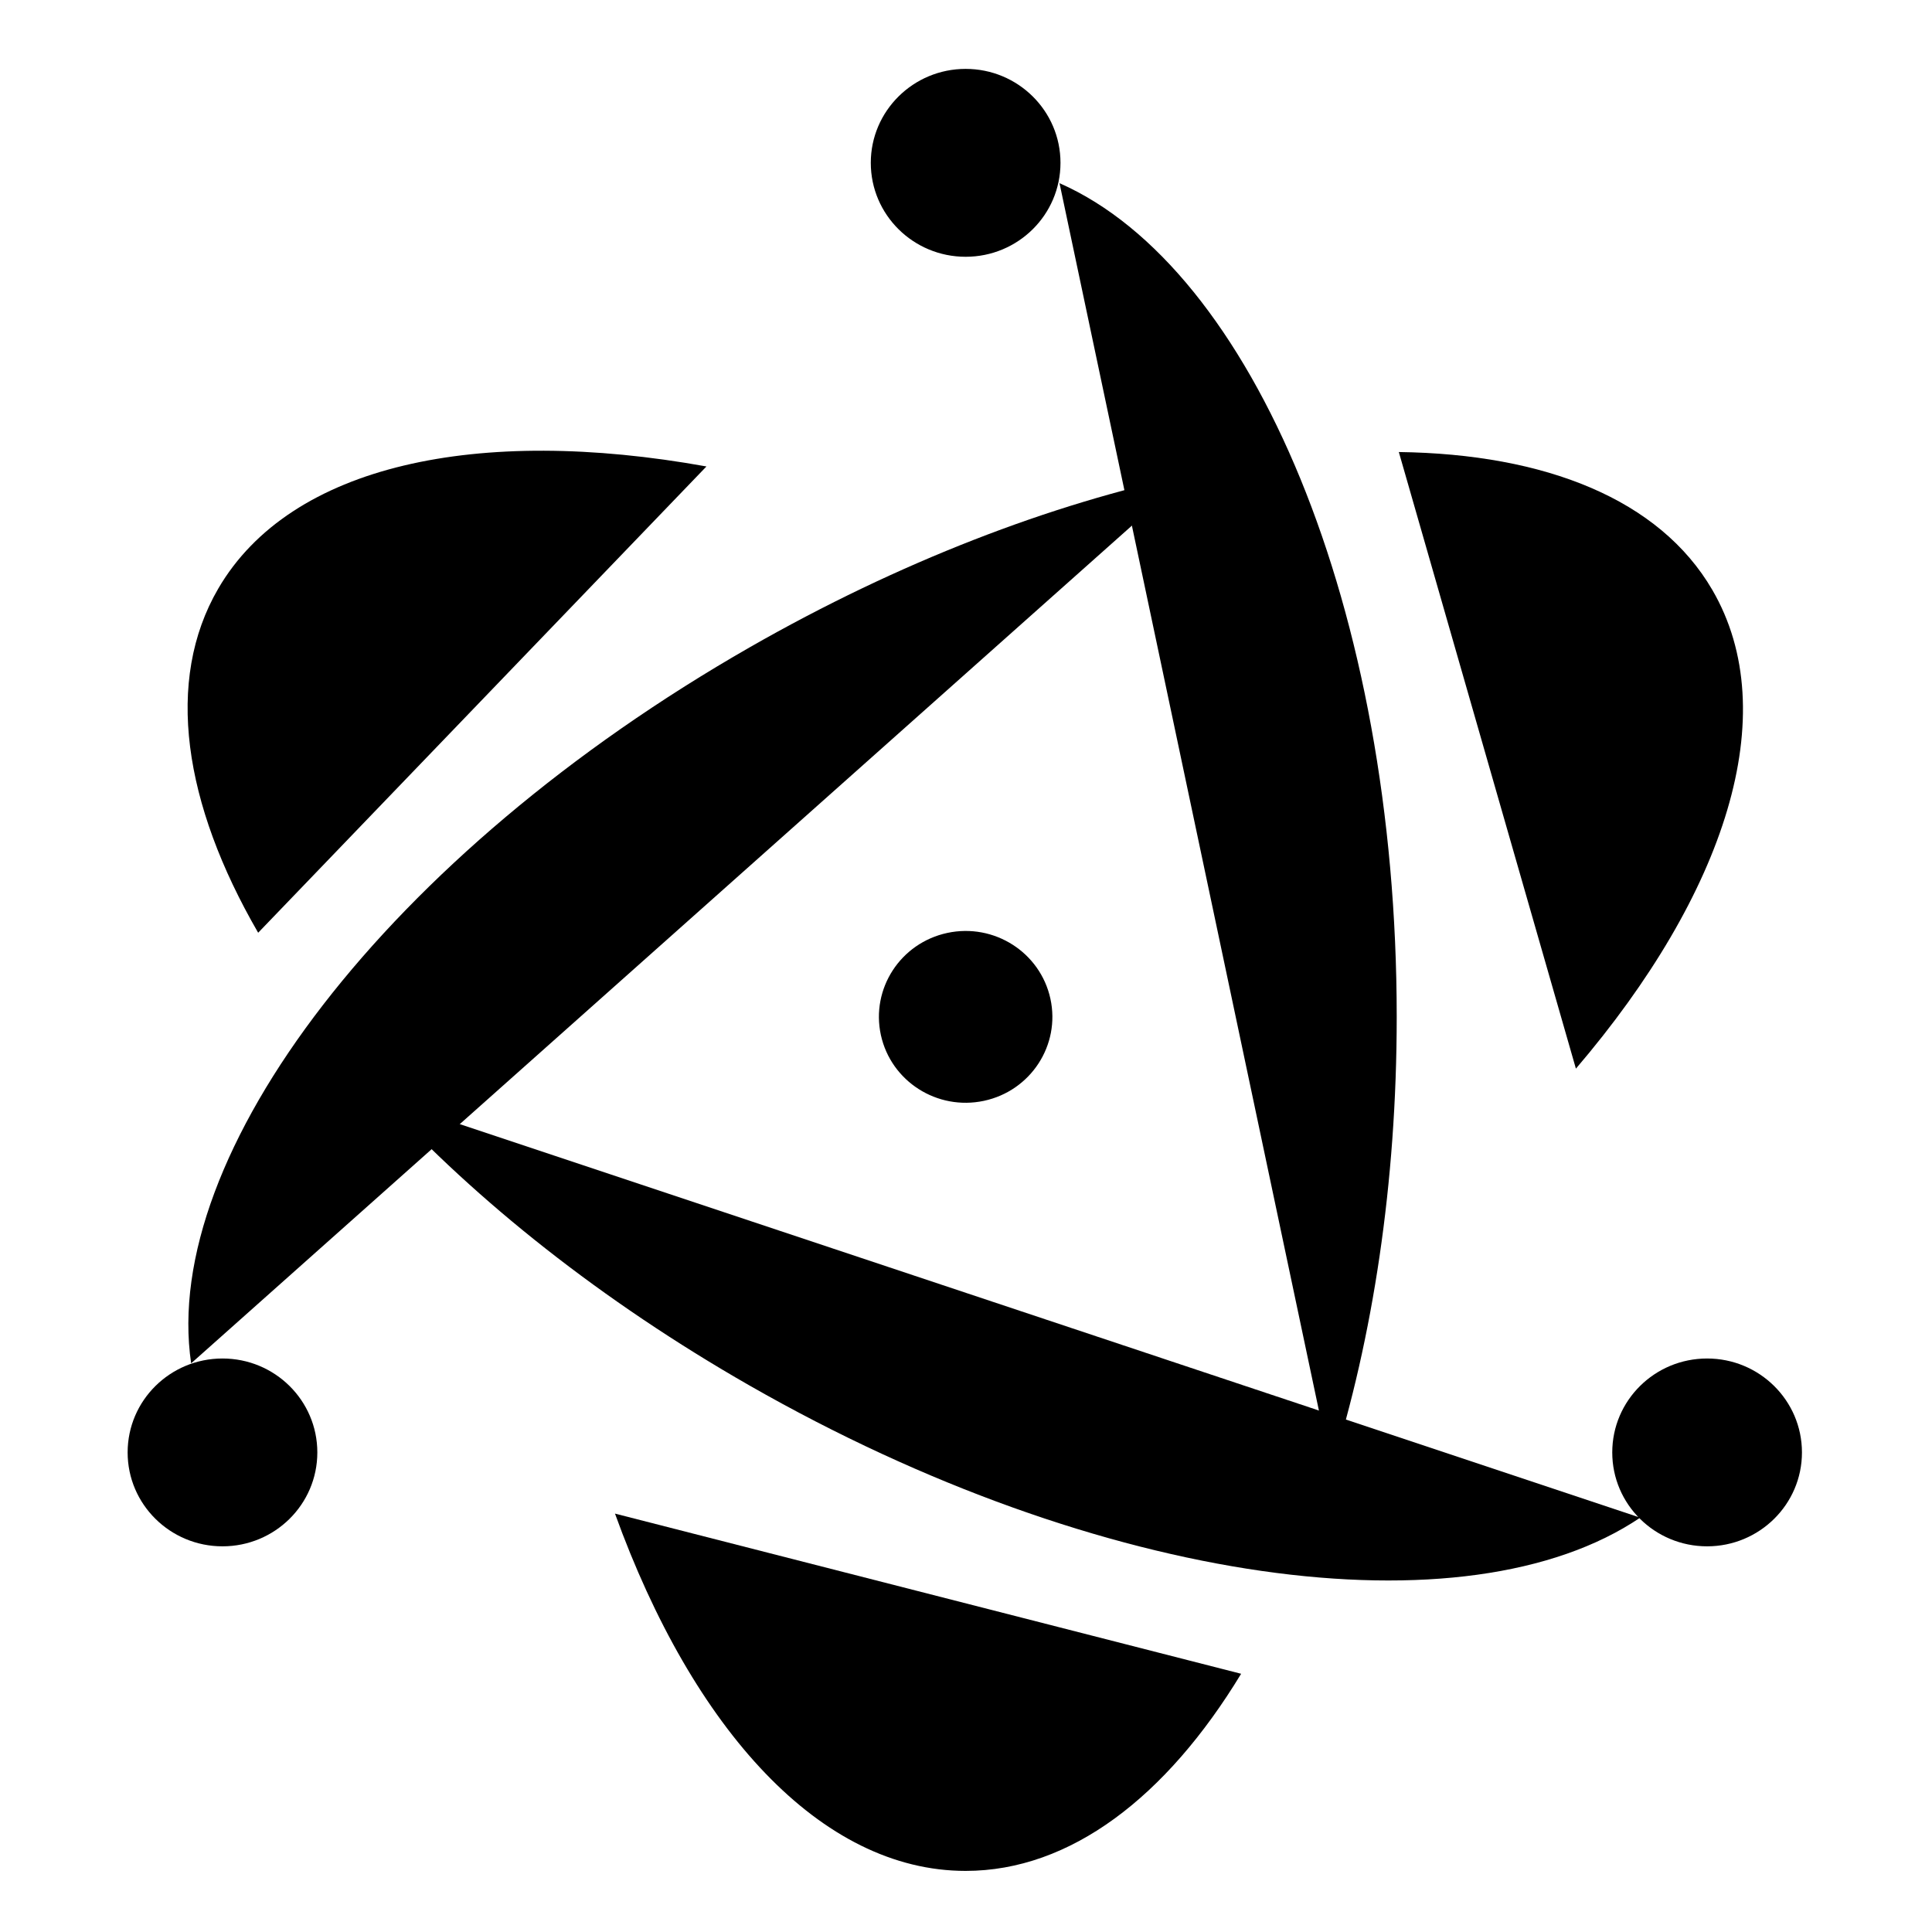
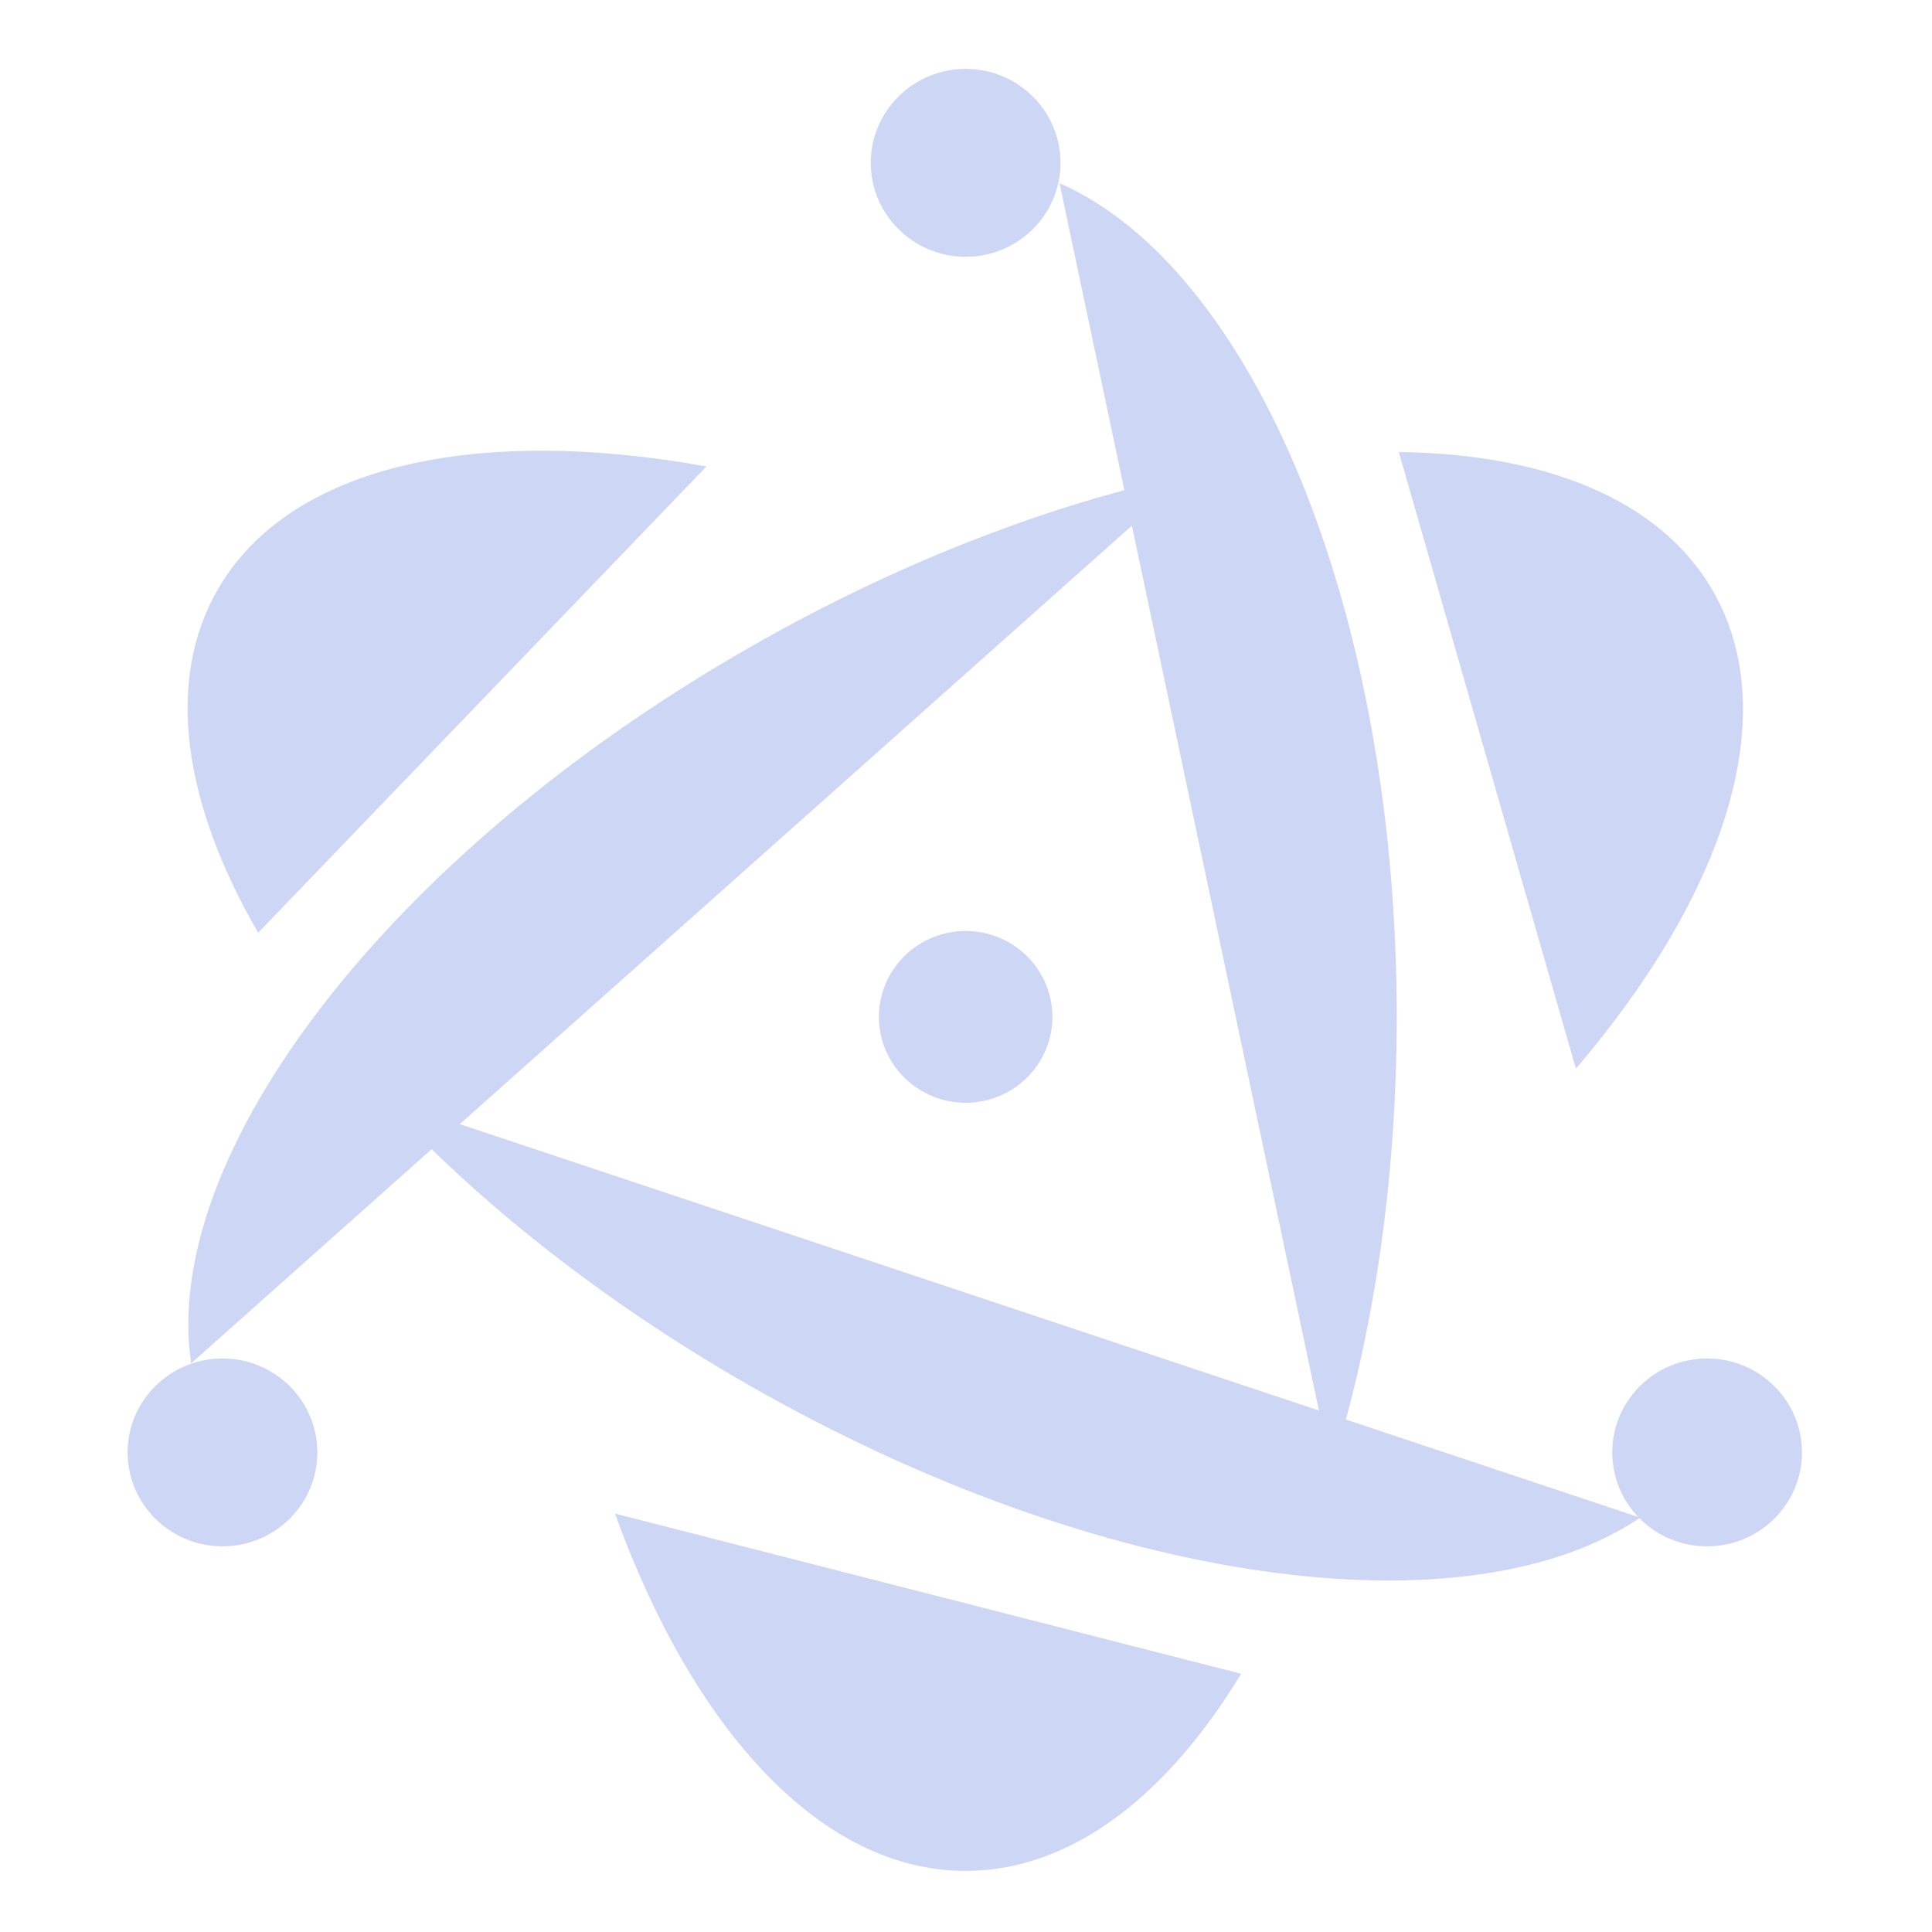
- <svg xmlns="http://www.w3.org/2000/svg" x="0px" y="0px" width="20" height="20" viewBox="0 0 32 32" style=" fill:#000000;">
+ <svg xmlns="http://www.w3.org/2000/svg" x="0px" y="0px" width="20" height="20" viewBox="0 0 32 32" style=" fill:#cdd6f4;">
  <path class="svg-stroke" d="M11.701,7.726 C7.918,7.044 4.813,7.694 3.615,9.749 C2.727,11.274 3.039,13.312 4.276,15.449 M6.326,18.189 C7.892,19.893 9.967,21.548 12.412,22.947 C18.241,26.28 24.293,27.078 27.167,25.137 M29.846,24.057 C29.846,23.197 29.142,22.501 28.275,22.501 C27.407,22.501 26.704,23.197 26.704,24.057 C26.704,24.916 27.407,25.612 28.275,25.612 C29.142,25.612 29.846,24.916 29.846,24.057 L29.846,24.057 Z" />
  <path class="svg-stroke" d="M26.102,17.7 C28.579,14.801 29.556,11.821 28.361,9.77 C27.487,8.27 25.597,7.519 23.169,7.487 M19.697,7.861 C17.405,8.347 14.895,9.305 12.424,10.718 C6.423,14.15 2.654,19.128 3.166,22.581 M3.685,25.612 C4.553,25.612 5.256,24.916 5.256,24.057 C5.256,23.197 4.553,22.501 3.685,22.501 C2.818,22.501 2.114,23.197 2.114,24.057 C2.114,24.916 2.818,25.612 3.685,25.612 L3.685,25.612 L3.685,25.612 Z" />
  <path class="svg-stroke" d="M10.186,25.07 C11.481,28.653 13.6,30.988 15.994,30.988 C17.729,30.988 19.32,29.762 20.557,27.723 M22.051,24.336 C22.737,22.164 23.134,19.595 23.134,16.843 C23.134,10.088 20.744,4.439 17.549,3.034 M15.994,4.253 C16.862,4.253 17.565,3.557 17.565,2.697 C17.565,1.838 16.862,1.141 15.994,1.141 C15.127,1.141 14.423,1.838 14.423,2.697 C14.423,3.557 15.127,4.253 15.994,4.253 Z" />
  <path class="svg-fill" d="M16.298,18.233 C15.522,18.399 14.758,17.911 14.59,17.143 C14.423,16.375 14.915,15.618 15.691,15.452 C16.466,15.286 17.23,15.774 17.398,16.542 C17.566,17.31 17.073,18.067 16.298,18.233 Z" />
</svg>
